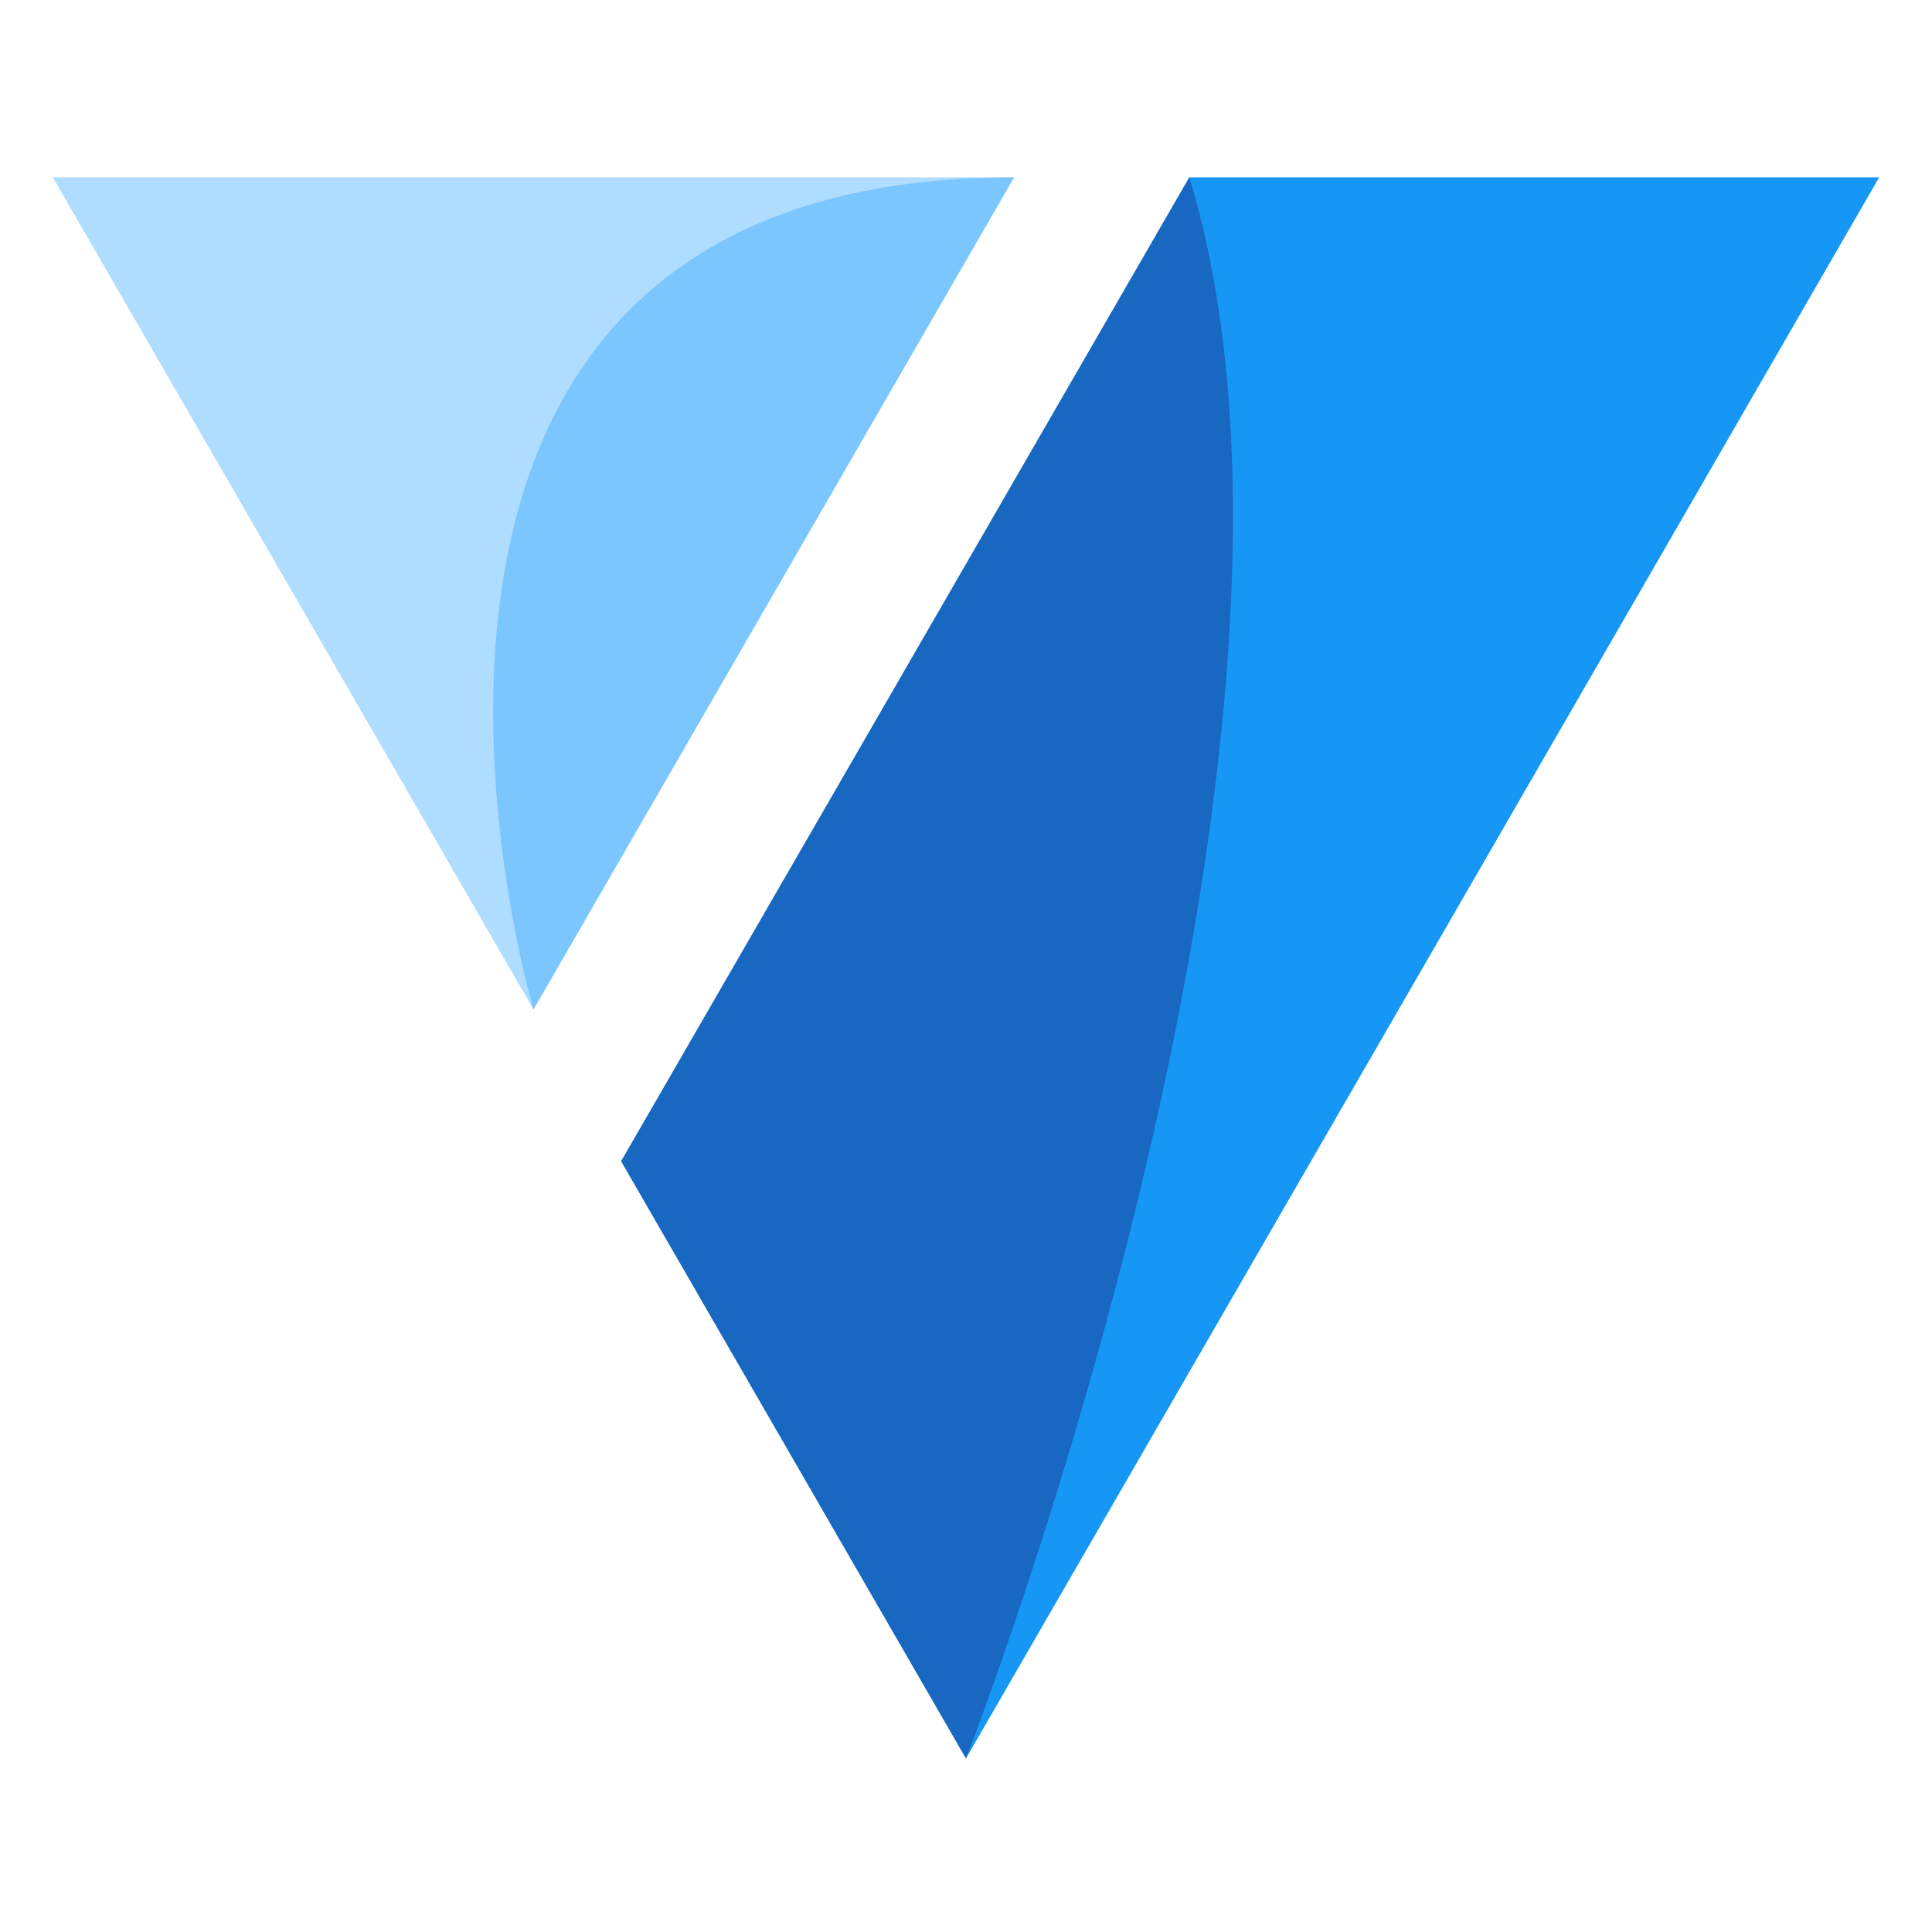
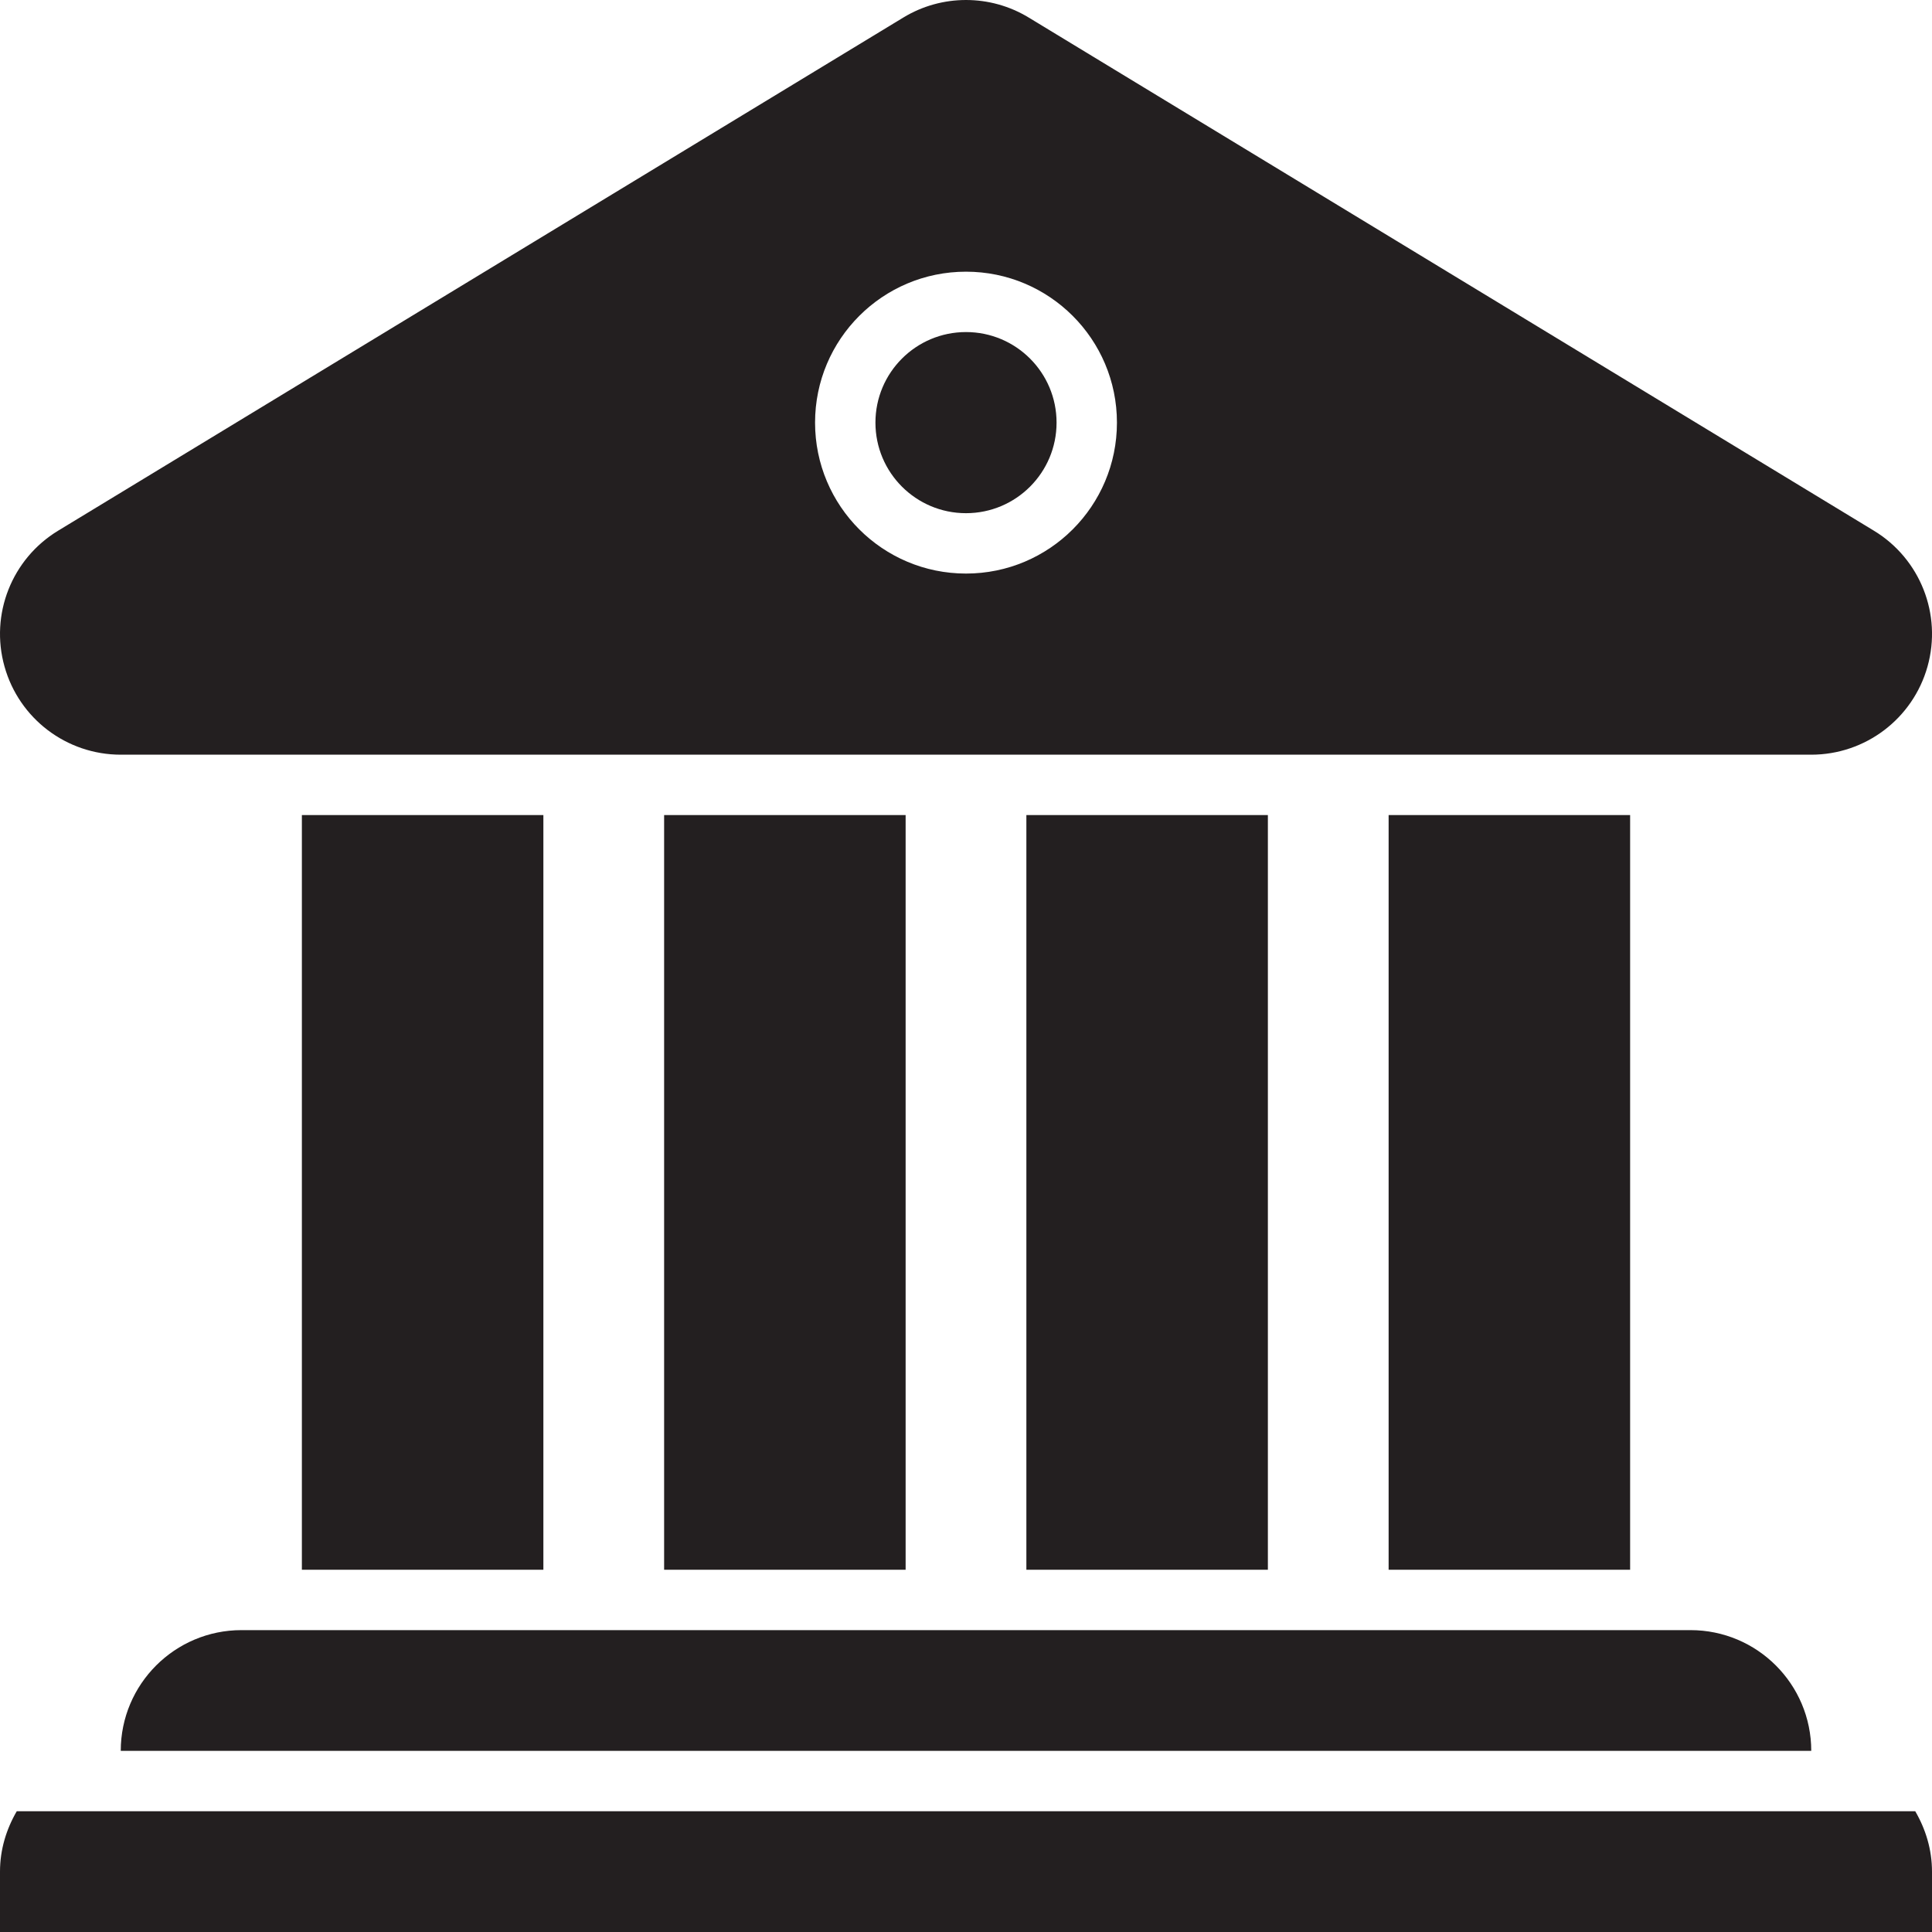
- <svg xmlns="http://www.w3.org/2000/svg" width="512" height="512" viewBox="0 0 512 512" fill="none">
-   <path d="M261.126 140.65L164.624 307.732L256.001 466L377.028 256.5L498.001 47H315.192L261.126 140.65Z" fill="#1697F6" />
-   <path d="M135.027 256.5L141.365 267.518L231.64 111.178L268.731 47H256H14L135.027 256.5Z" fill="#AEDDFF" />
-   <path d="M315.191 47C360.935 197.446 256 466 256 466L164.624 307.732L315.191 47Z" fill="#1867C0" />
-   <path d="M268.731 47C76.003 47 141.366 267.518 141.366 267.518L268.731 47Z" fill="#7BC6FF" />
+ <svg xmlns="http://www.w3.org/2000/svg" version="1.0" id="Layer_1" width="32" height="32" viewBox="0 0 64 64" enable-background="new 0 0 64 64" xml:space="preserve">
+   <g>
+     <circle fill="#231F20" cx="32" cy="14" r="3" />
+     <path fill="#231F20" d="M4,25h56c1.794,0,3.368-1.194,3.852-2.922c0.484-1.728-0.242-3.566-1.775-4.497l-28-17   C33.438,0.193,32.719,0,32,0s-1.438,0.193-2.076,0.581l-28,17c-1.533,0.931-2.26,2.77-1.775,4.497C0.632,23.806,2.206,25,4,25z    M32,9c2.762,0,5,2.238,5,5s-2.238,5-5,5s-5-2.238-5-5S29.238,9,32,9z" />
+     <rect x="34" y="27" fill="#231F20" width="8" height="25" />
+     <rect x="46" y="27" fill="#231F20" width="8" height="25" />
+     <rect x="22" y="27" fill="#231F20" width="8" height="25" />
+     <rect x="10" y="27" fill="#231F20" width="8" height="25" />
+     <path fill="#231F20" d="M4,58h56c0-2.209-1.791-4-4-4H8C5.791,54,4,55.791,4,58z" />
+     <path fill="#231F20" d="M63.445,60H0.555C0.211,60.591,0,61.268,0,62v2h64v-2C64,61.268,63.789,60.591,63.445,60z" />
+   </g>
</svg>
